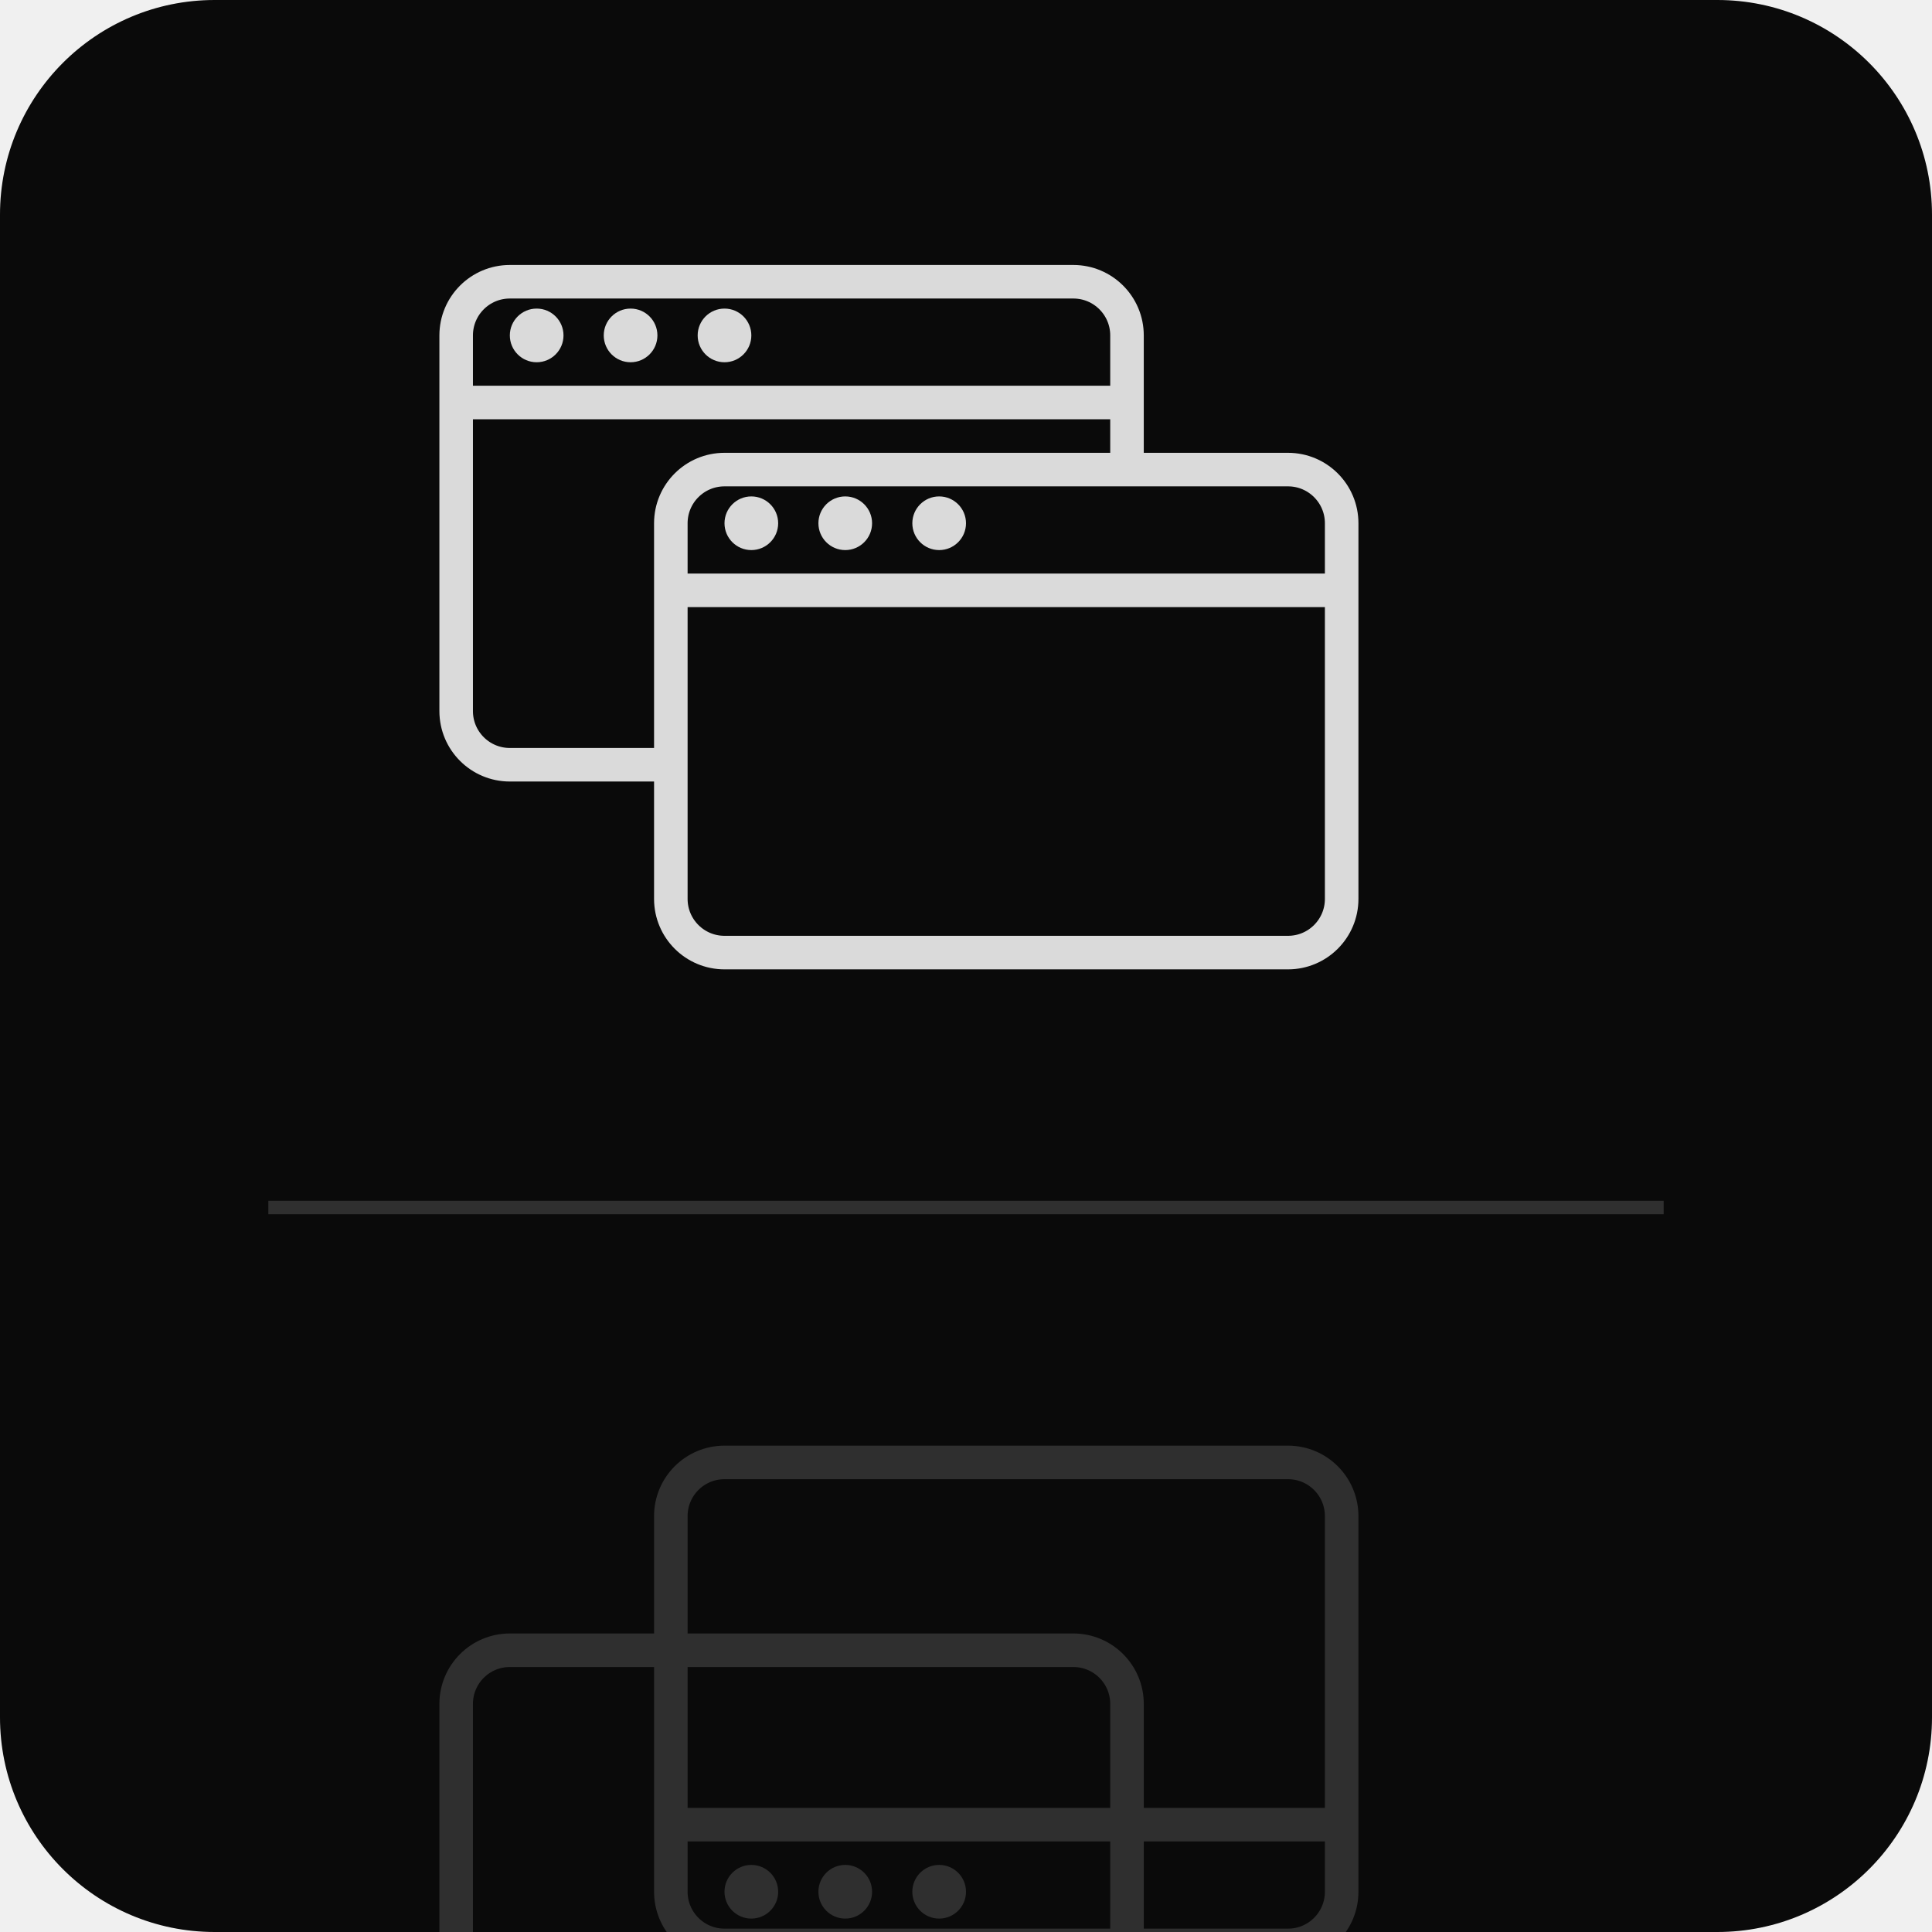
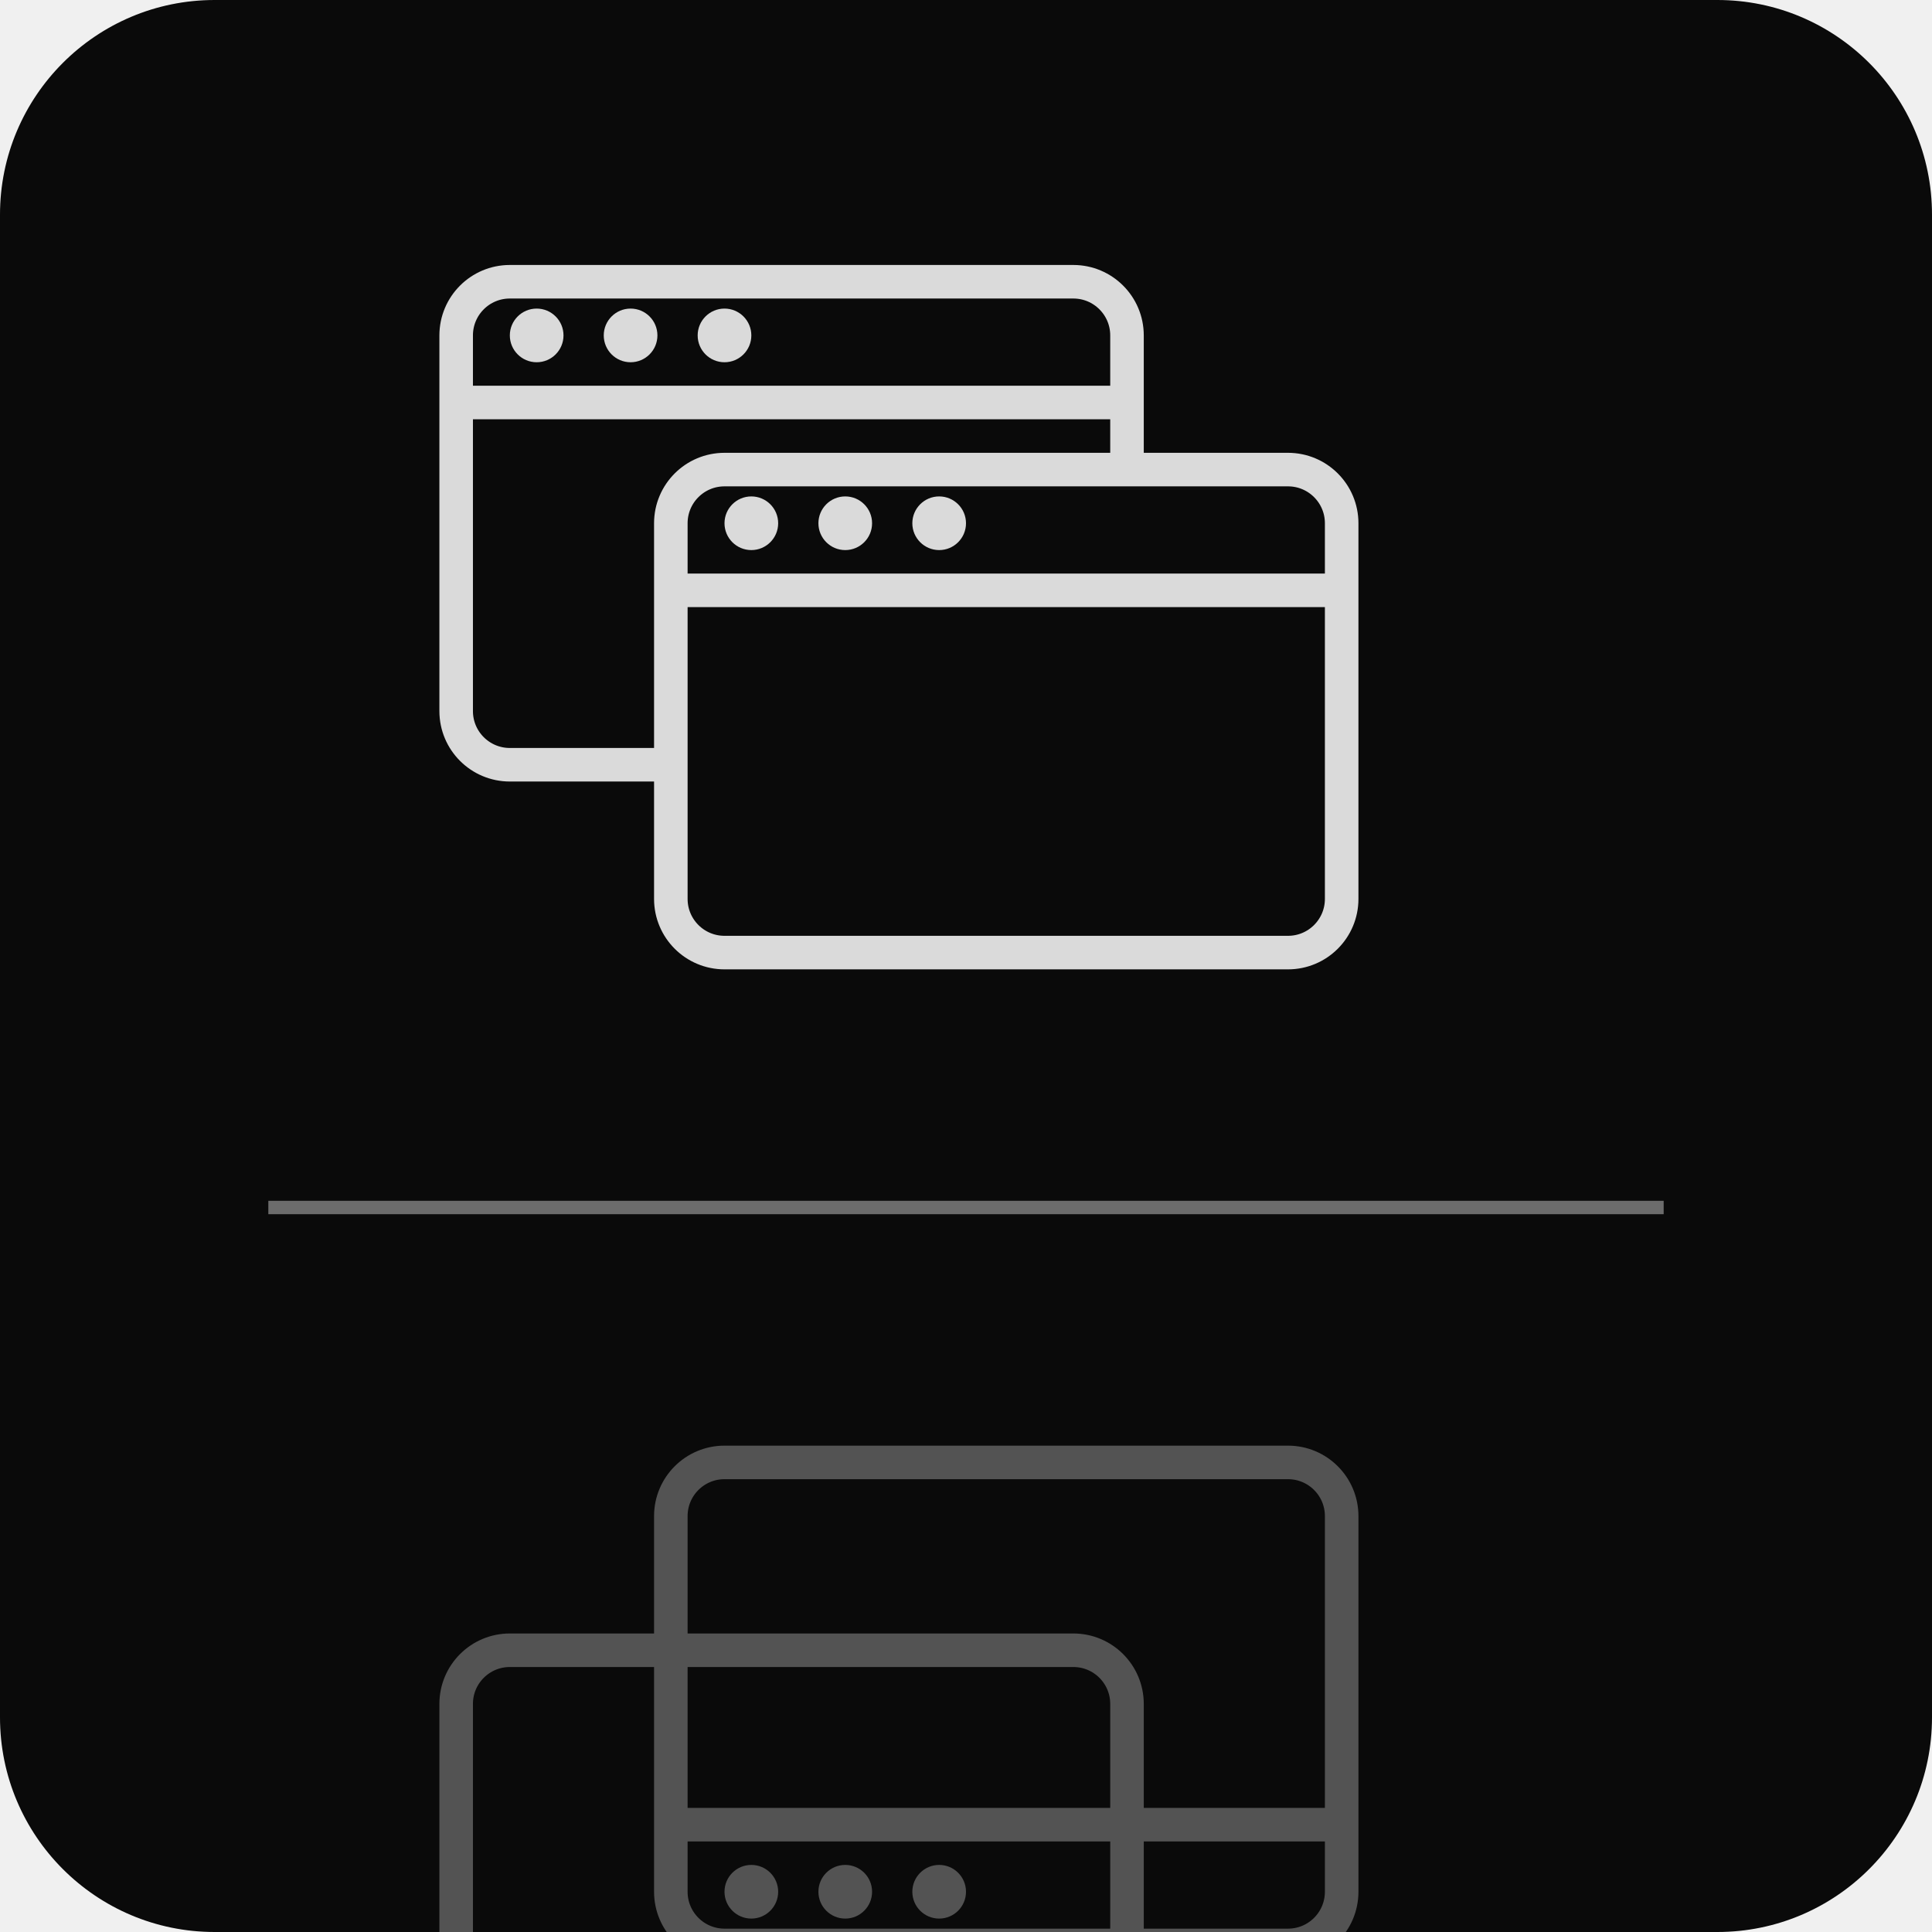
<svg xmlns="http://www.w3.org/2000/svg" viewBox="0 0 144 144">
  <rect width="144" height="144" rx="16" fill="#0a0a0a" />
  <g opacity="0.85">
    <rect x="34" y="21" width="50" height="36" rx="4" fill="none" stroke="#ffffff" stroke-width="2.5" />
    <line x1="34" y1="30" x2="84" y2="30" stroke="#ffffff" stroke-width="2.5" />
    <circle cx="40" cy="25" r="2" fill="#ffffff" />
    <circle cx="47" cy="25" r="2" fill="#ffffff" />
    <circle cx="54" cy="25" r="2" fill="#ffffff" />
    <rect x="50" y="35" width="50" height="36" rx="4" fill="#0a0a0a" stroke="#ffffff" stroke-width="2.5" />
    <line x1="50" y1="44" x2="100" y2="44" stroke="#ffffff" stroke-width="2.5" />
    <circle cx="56" cy="39" r="2" fill="#ffffff" />
    <circle cx="63" cy="39" r="2" fill="#ffffff" />
    <circle cx="70" cy="39" r="2" fill="#ffffff" />
  </g>
-   <line x1="20" y1="90" x2="124" y2="90" stroke="#ffffff" stroke-width="1" opacity="0.15" />
-   <g opacity="0.15">
+   <line x1="20" y1="90" x2="124" y2="90" stroke="#ffffff" stroke-width="1" opacity="0.40" />
+   <g opacity="0.30">
    <rect x="50" y="109" width="50" height="36" rx="4" fill="#0a0a0a" stroke="#ffffff" stroke-width="2.5" />
    <line x1="50" y1="136" x2="100" y2="136" stroke="#ffffff" stroke-width="2.5" />
    <circle cx="56" cy="141" r="2" fill="#ffffff" />
    <circle cx="63" cy="141" r="2" fill="#ffffff" />
    <circle cx="70" cy="141" r="2" fill="#ffffff" />
    <rect x="34" y="123" width="50" height="36" rx="4" fill="none" stroke="#ffffff" stroke-width="2.5" />
    <line x1="34" y1="150" x2="84" y2="150" stroke="#ffffff" stroke-width="2.5" />
    <circle cx="40" cy="155" r="2" fill="#ffffff" />
    <circle cx="47" cy="155" r="2" fill="#ffffff" />
    <circle cx="54" cy="155" r="2" fill="#ffffff" />
  </g>
</svg>
